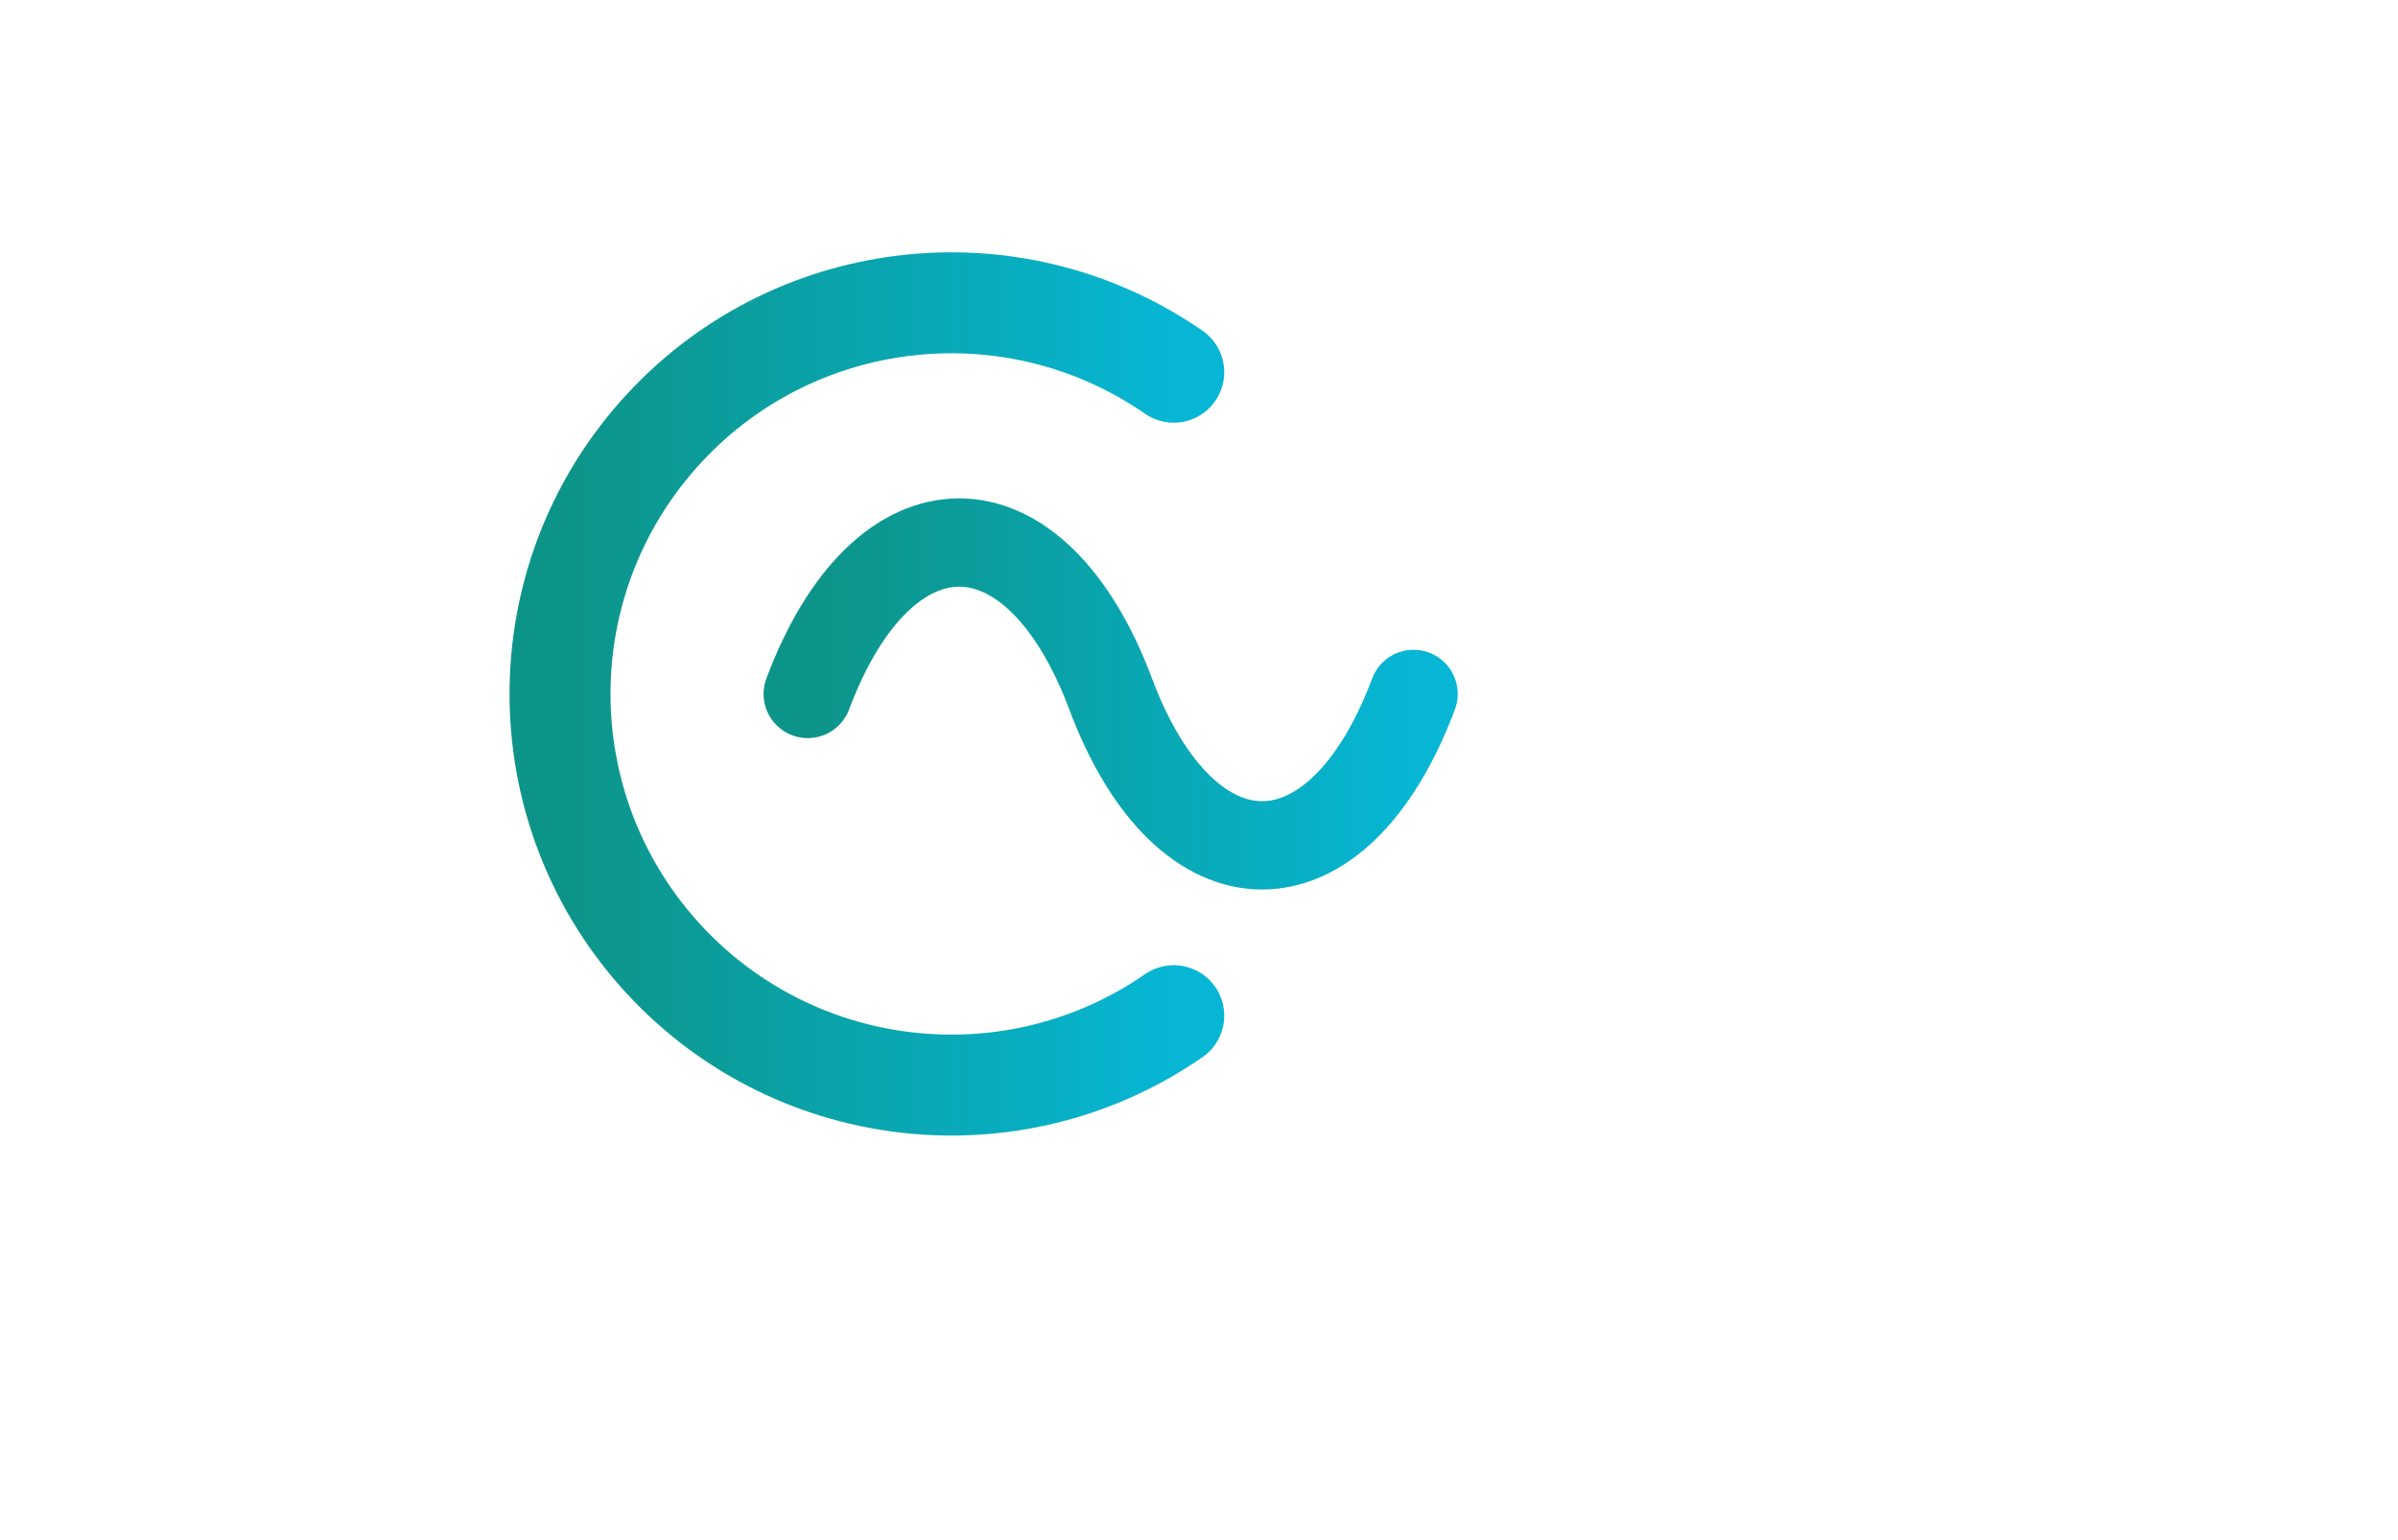
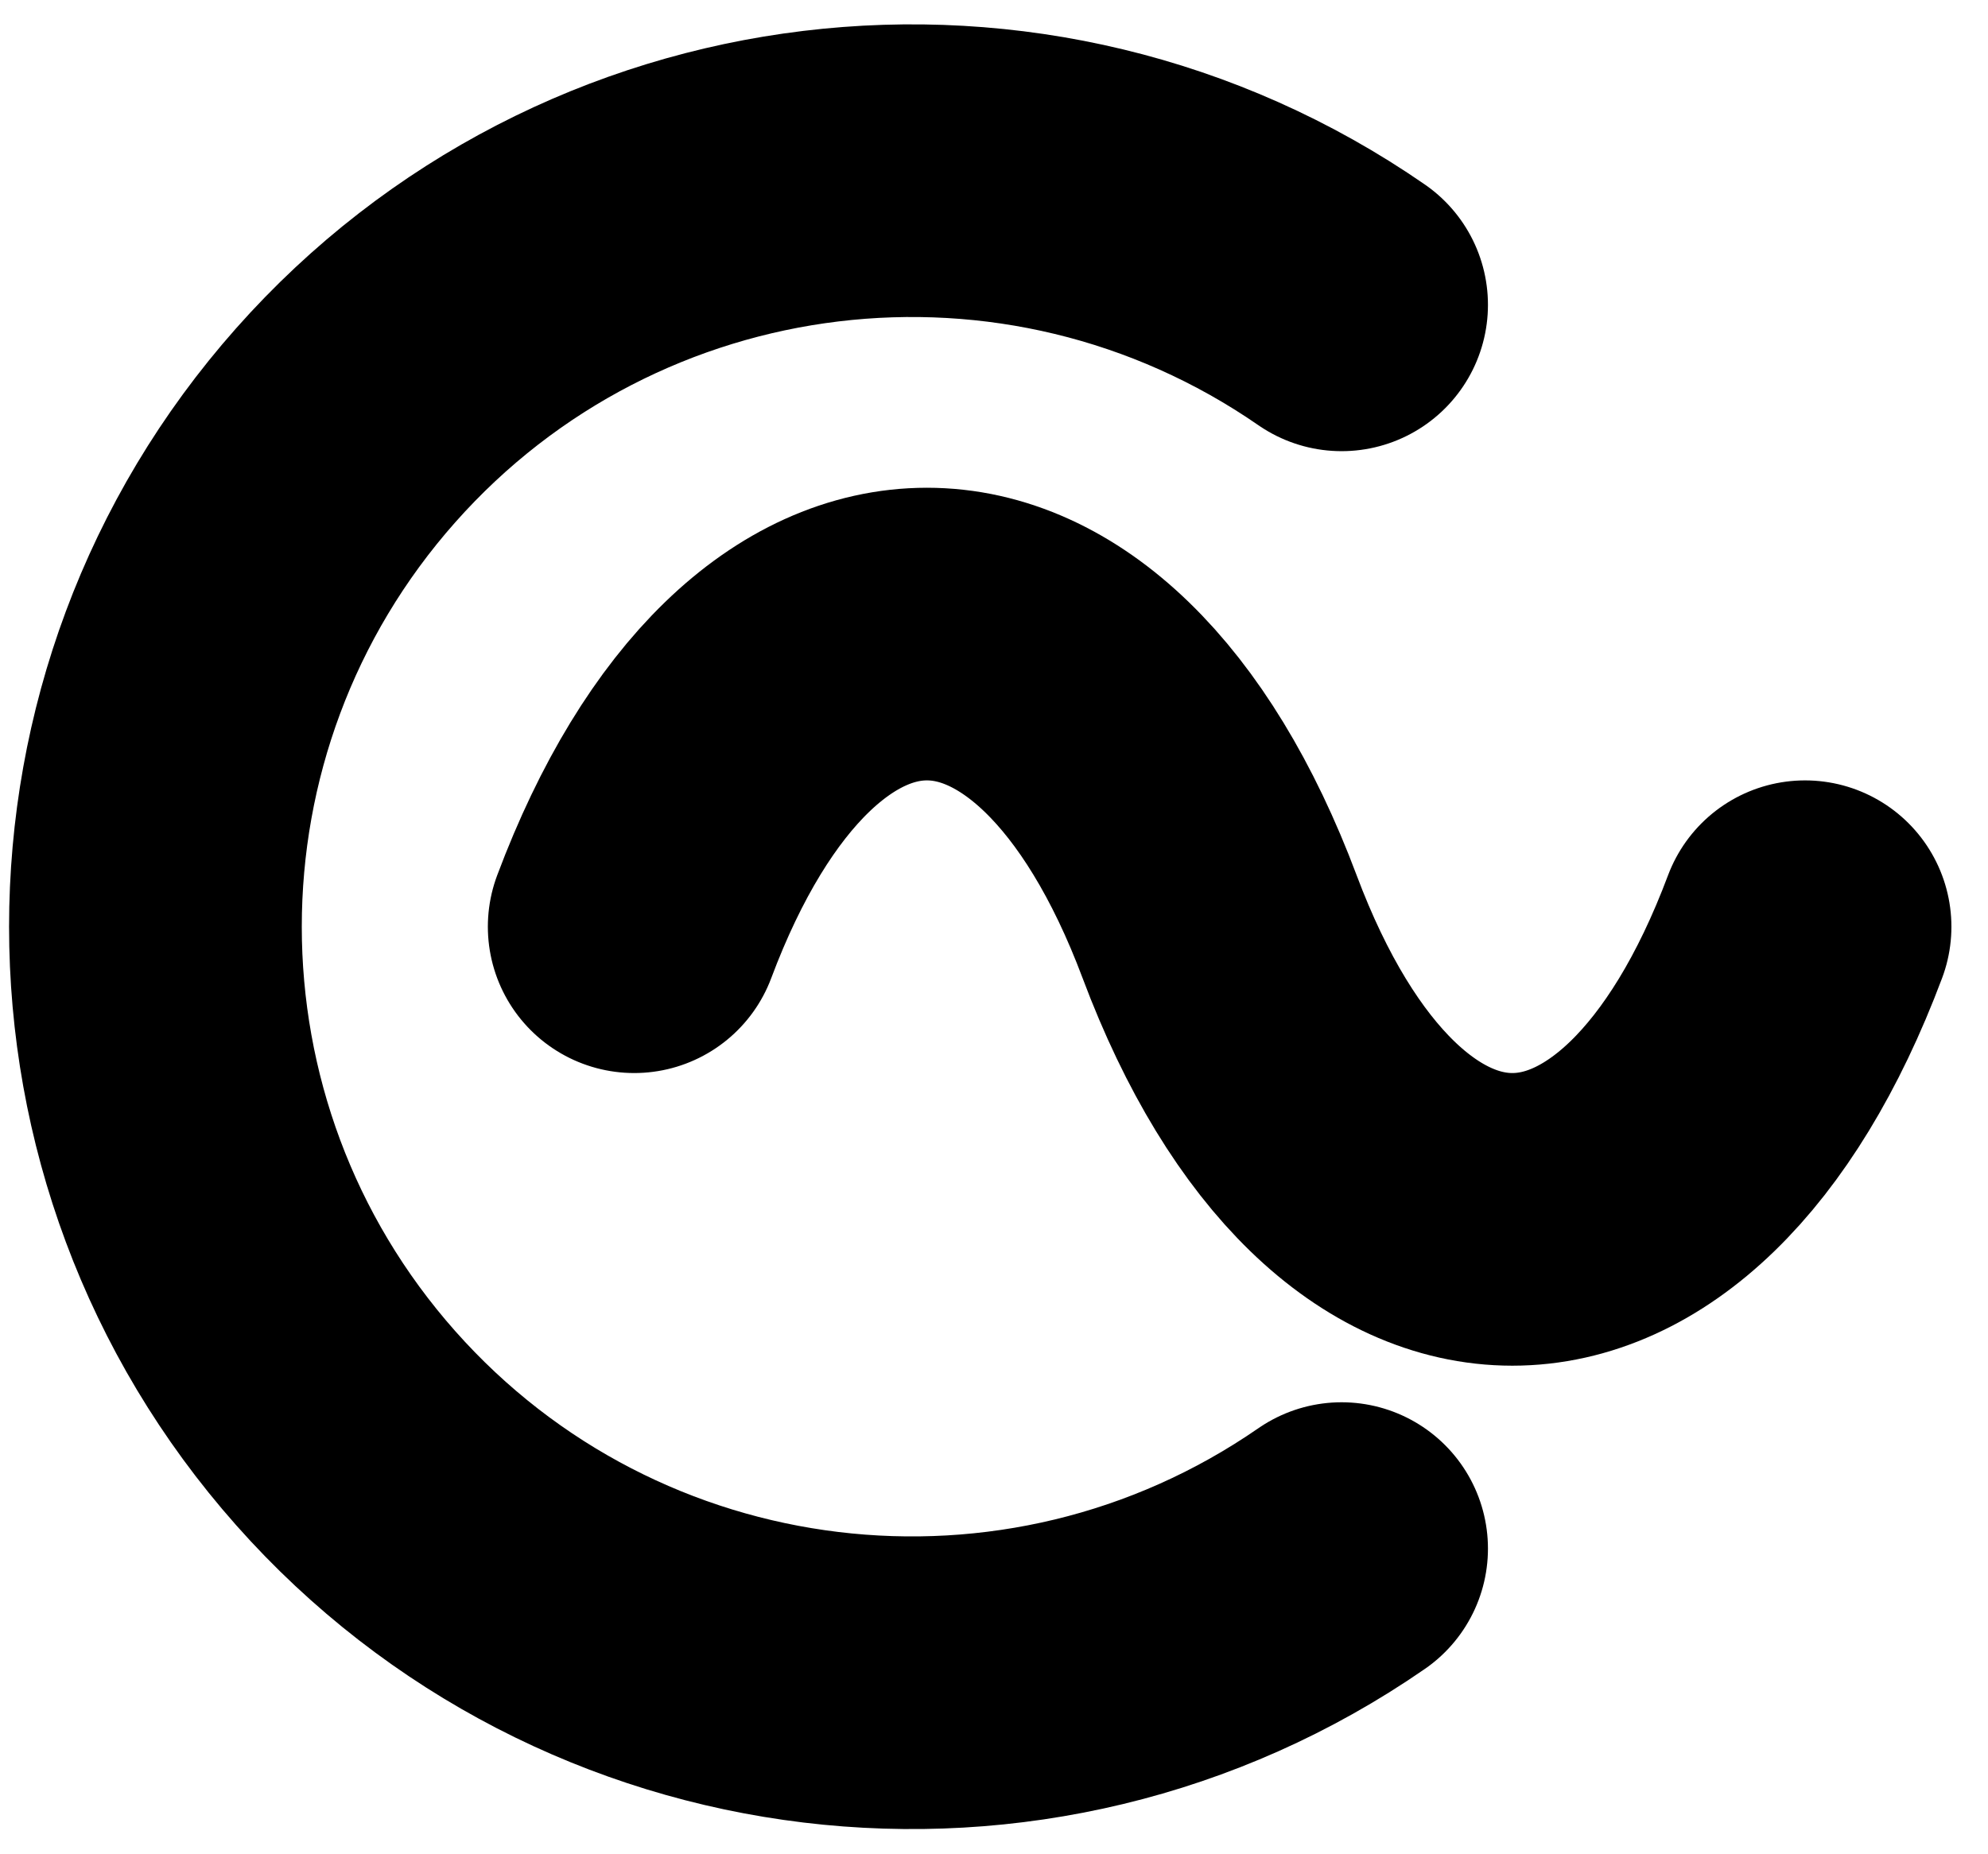
- <svg xmlns="http://www.w3.org/2000/svg" viewBox="0 0 380 244" role="img" aria-labelledby="cs-logo-title">
-   <defs>
-     <linearGradient id="cs-gradient" x1="0" y1="0" x2="1" y2="0">
-       <stop offset="0" stop-color="#0D9488" />
-       <stop offset="1" stop-color="#06B6D4" />
-     </linearGradient>
-   </defs>
-   <path d="M186 59 A62 62 0 1 0 186 161" stroke="url(#cs-gradient)" stroke-width="16" stroke-linecap="round" fill="none" />
-   <path d="M128 110 C140 78 164 78 176 110 C188 142 212 142 224 110" stroke="url(#cs-gradient)" stroke-width="14" stroke-linecap="round" fill="none" />
+ <svg xmlns="http://www.w3.org/2000/svg" viewBox="76 34 163 152" role="img" aria-labelledby="cs-logo-title">
+   <path d="M186 59 A62 62 0 1 0 186 161" stroke="currentColor" stroke-width="24" stroke-linecap="round" fill="none" />
+   <path d="M128 110 C140 78 164 78 176 110 C188 142 212 142 224 110" stroke="currentColor" stroke-width="24" stroke-linecap="round" fill="none" />
</svg>
